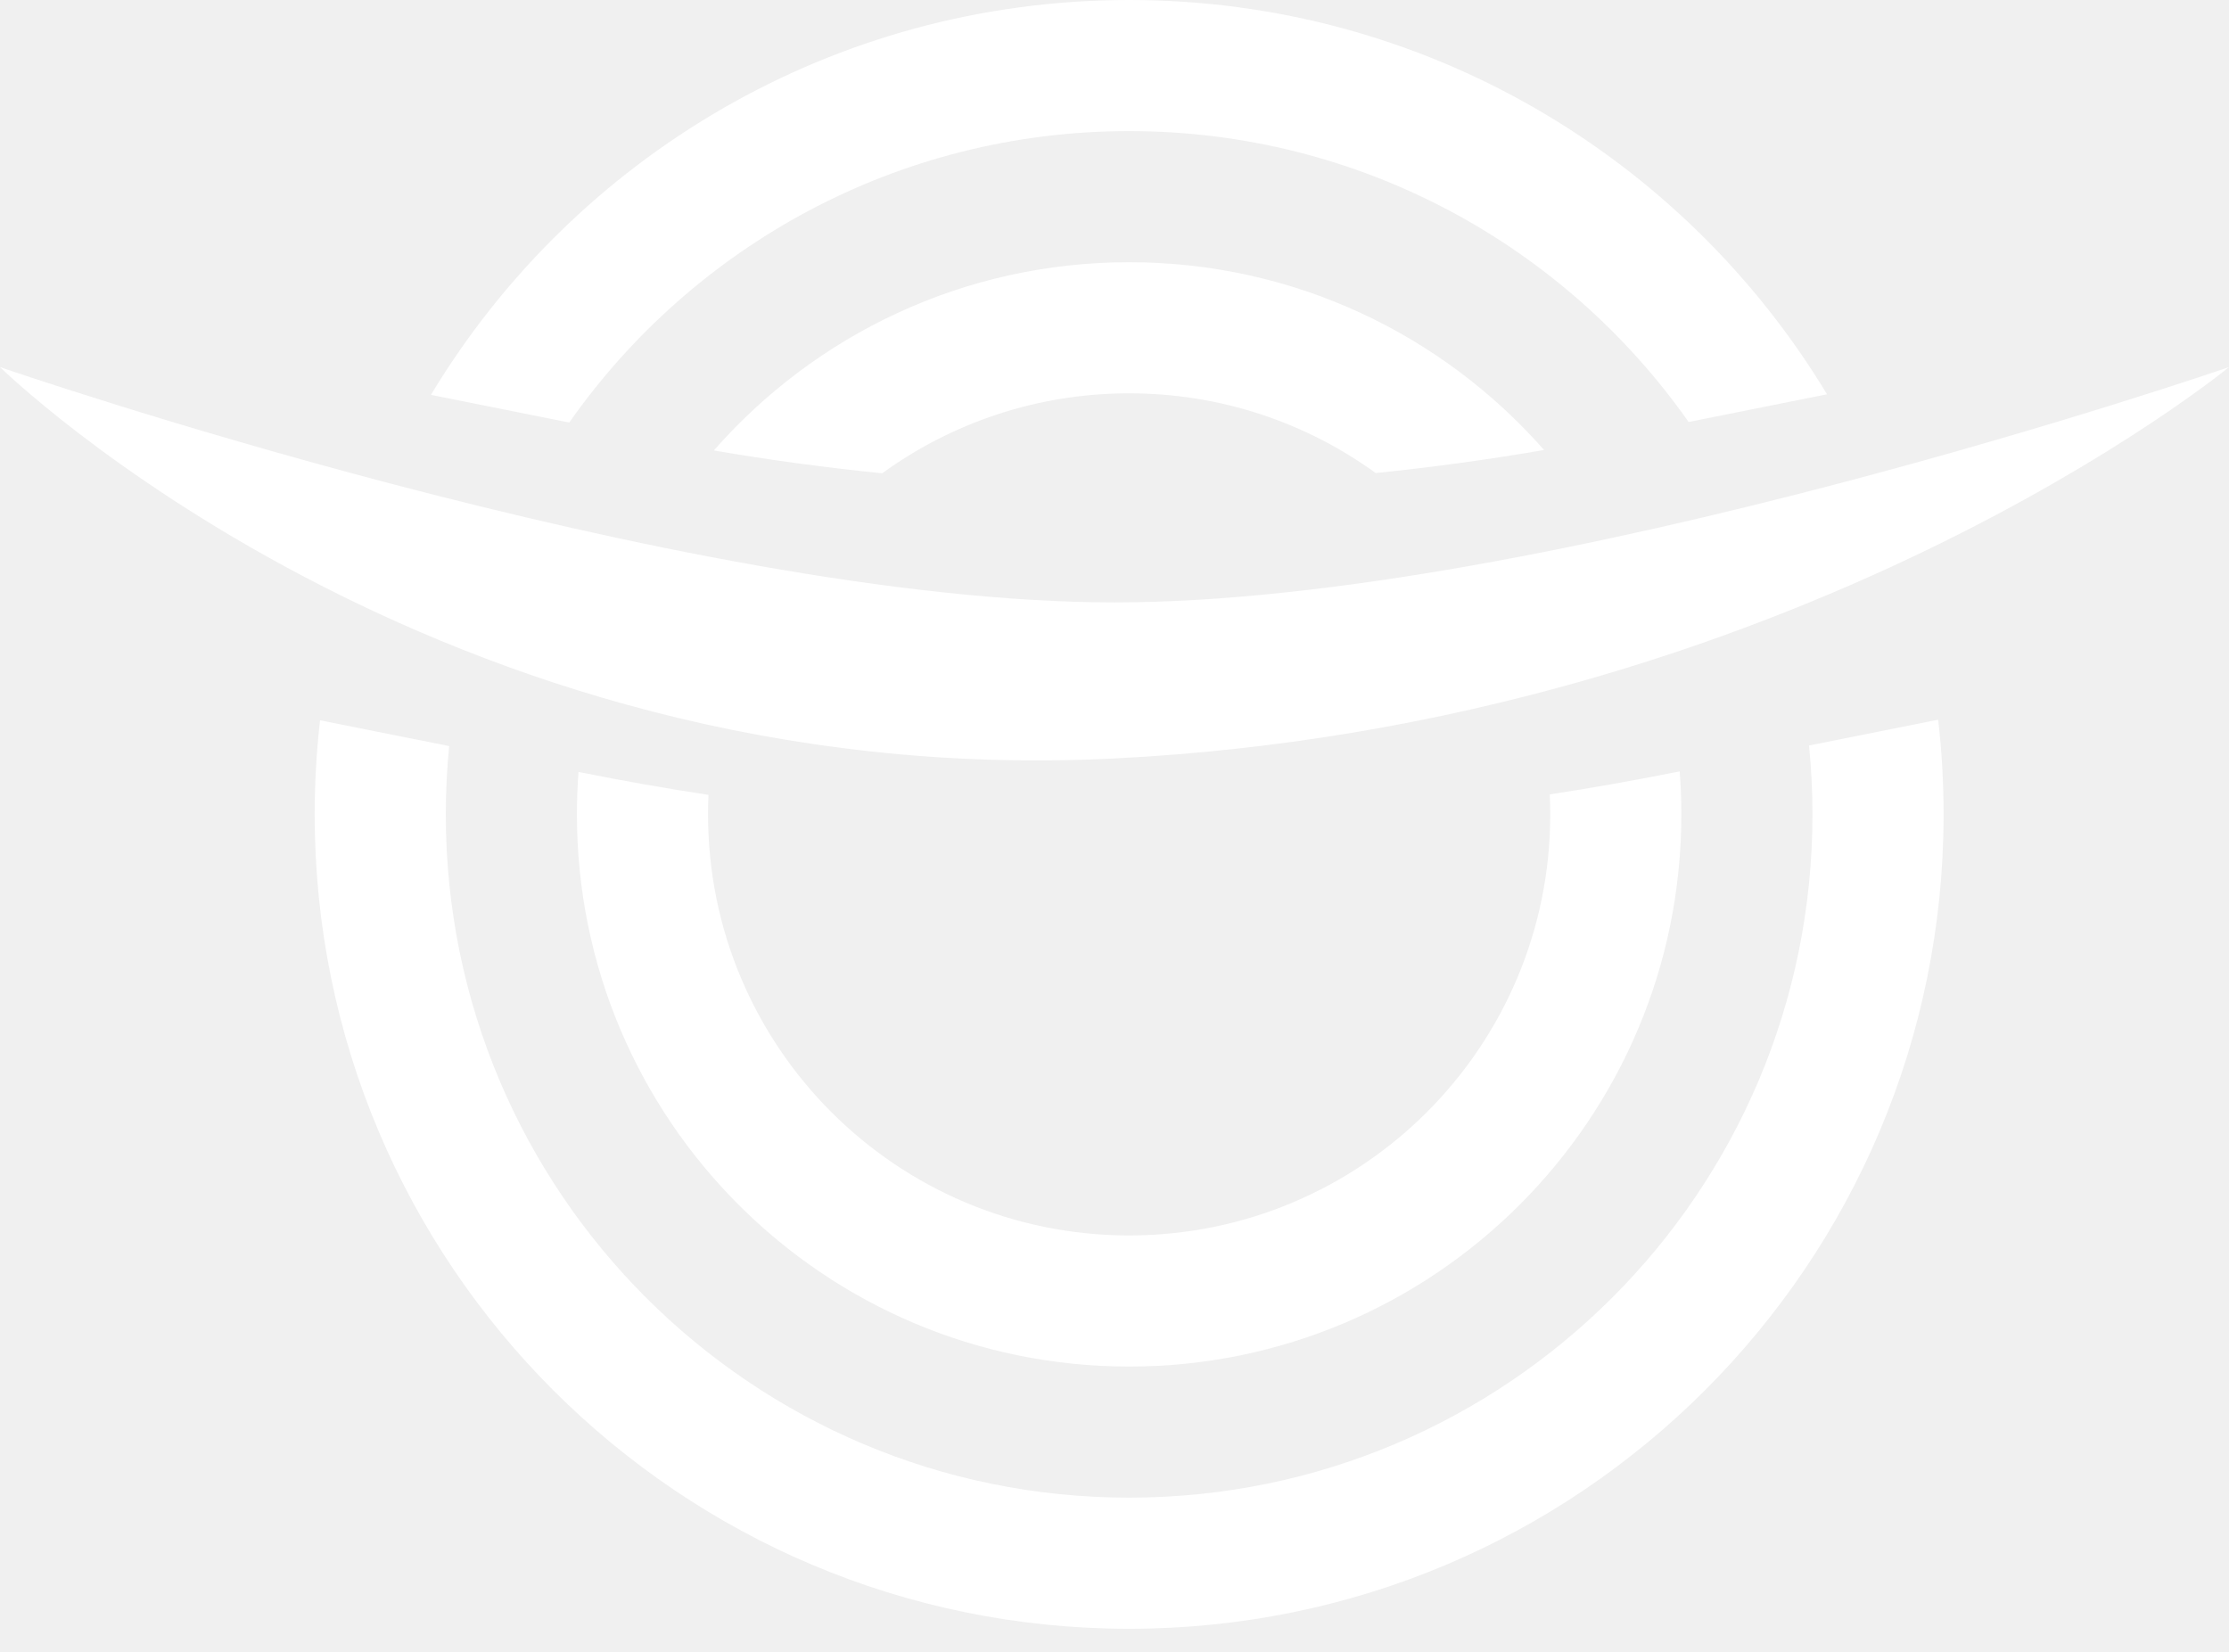
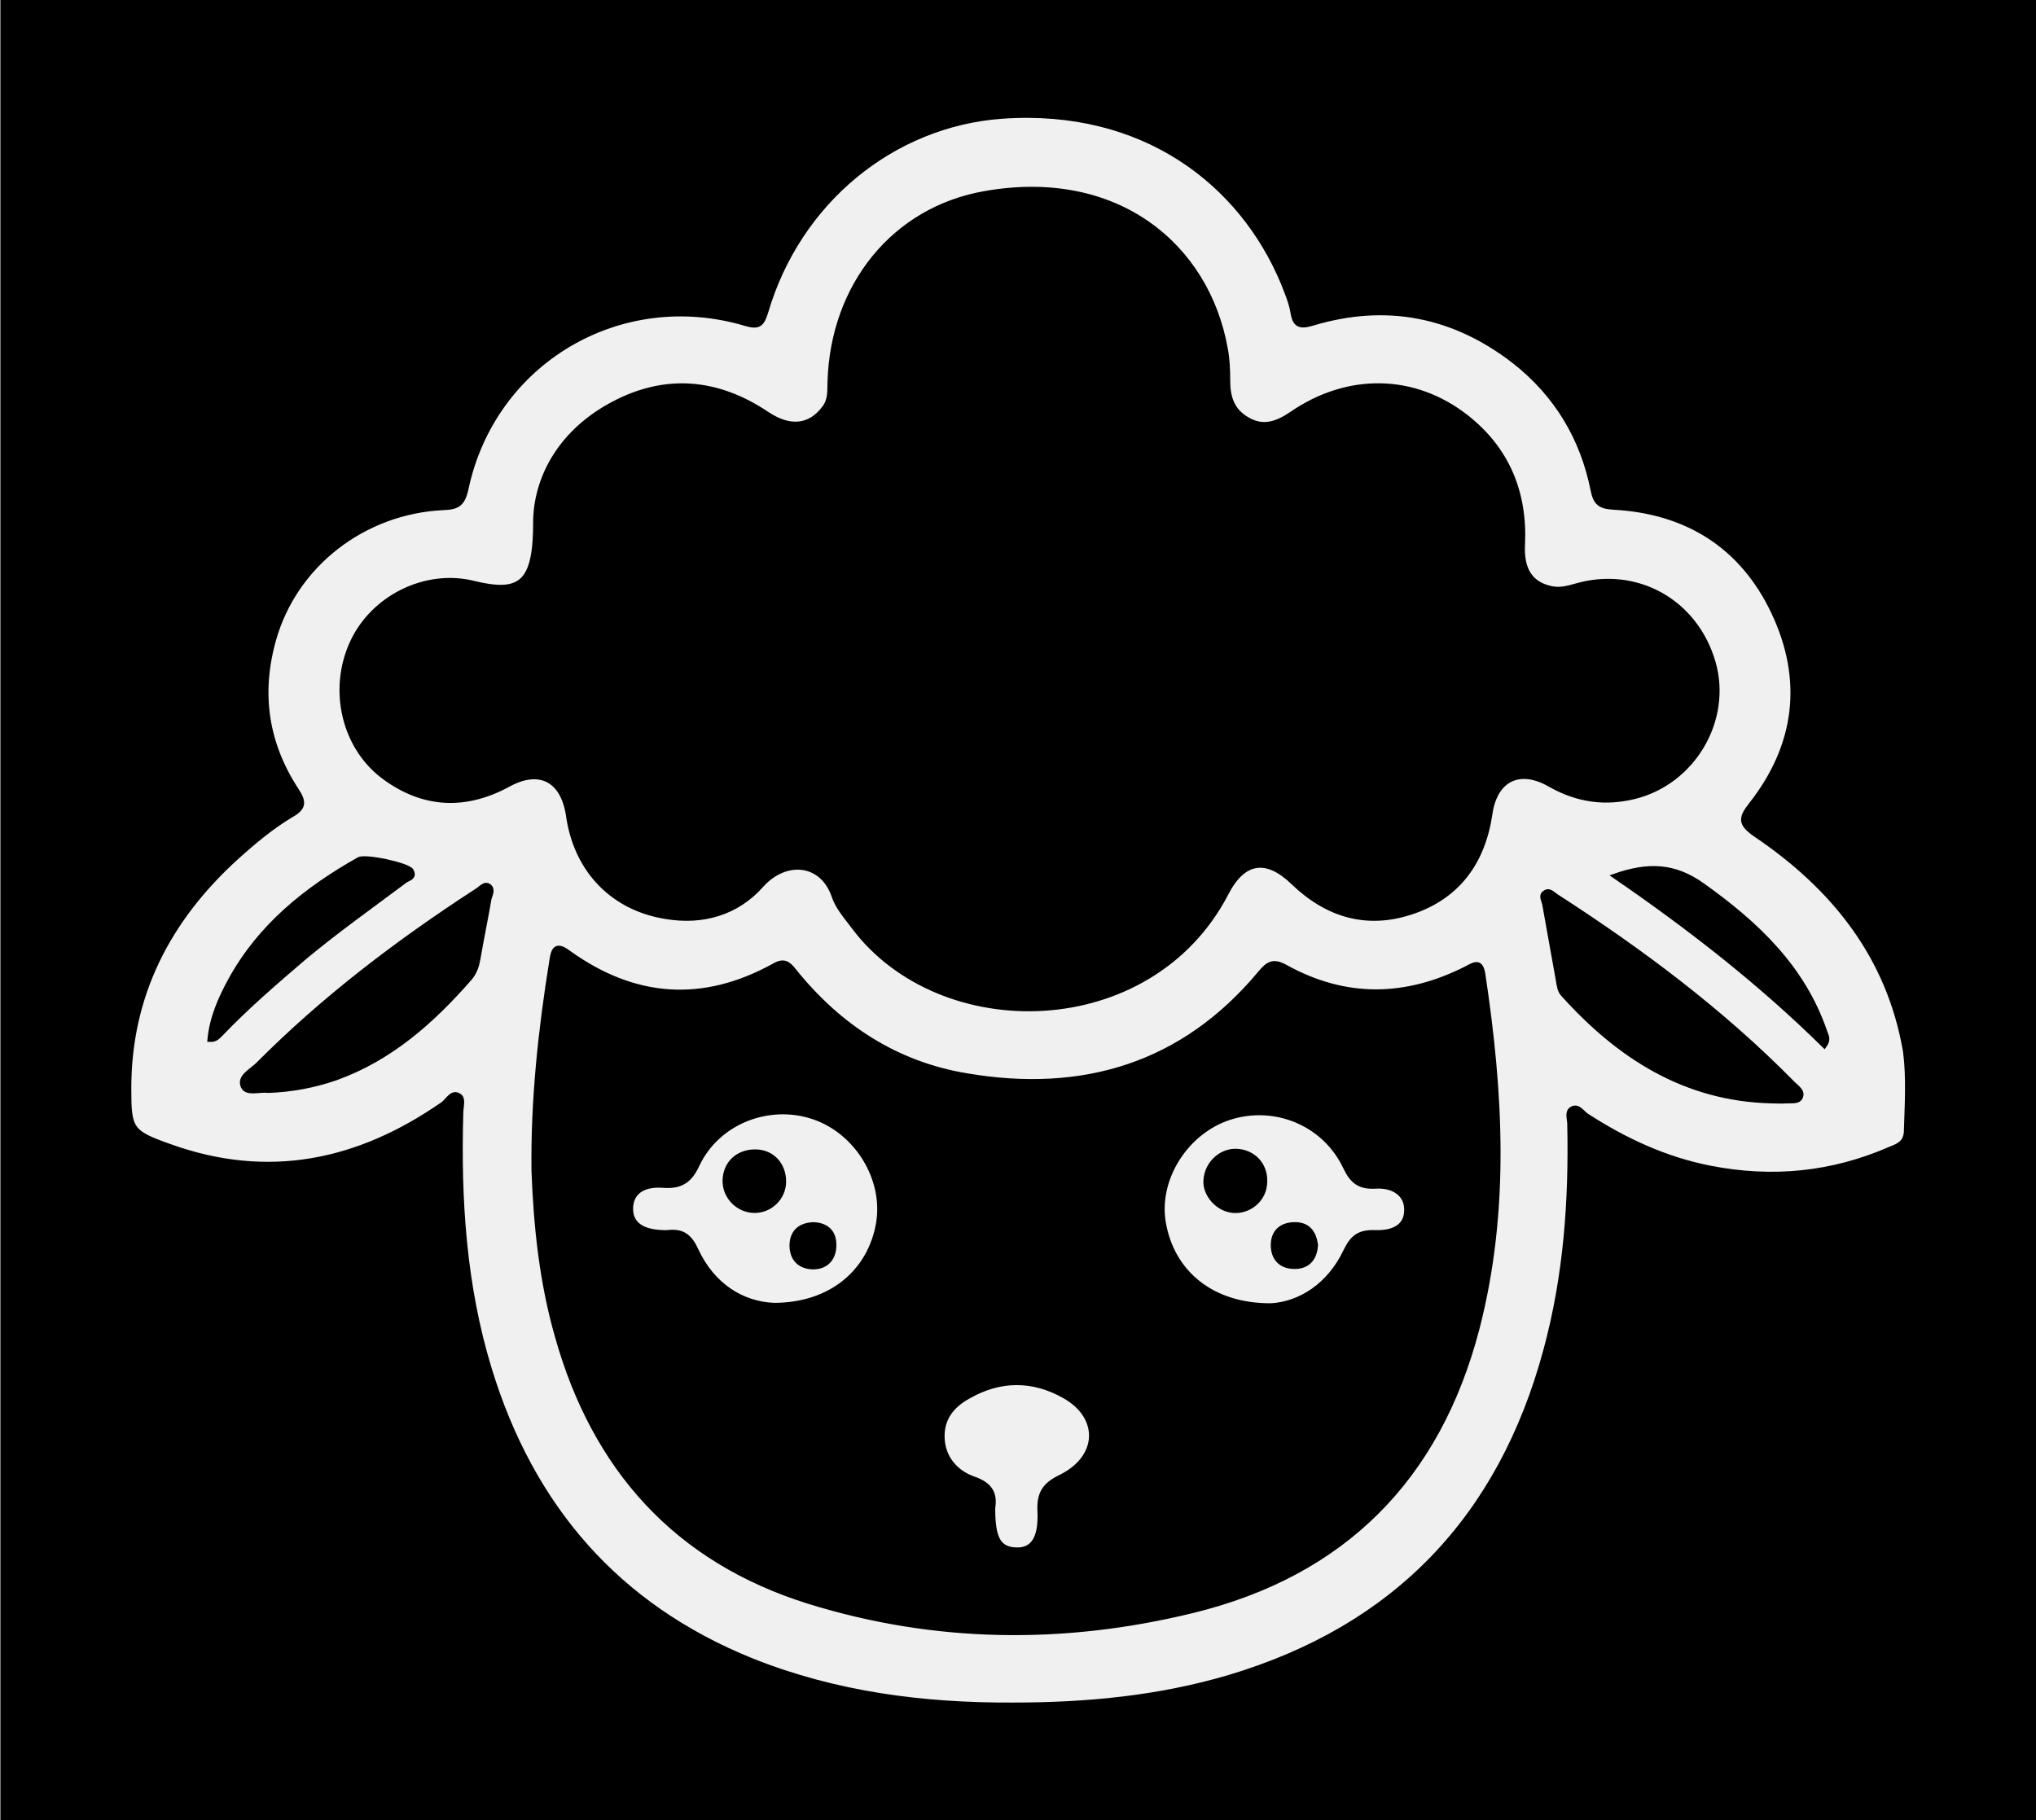
- <svg xmlns="http://www.w3.org/2000/svg" width="85" height="63" viewBox="0 0 85 63" fill="none">
-   <path fill-rule="evenodd" clip-rule="evenodd" d="M27.017 30.314C27.006 30.56 27 30.808 27 31.058C27 39.927 34.189 47.116 43.058 47.116C51.927 47.116 59.116 39.927 59.116 31.058C59.116 30.803 59.11 30.549 59.098 30.296C60.699 30.051 62.295 29.77 63.886 29.451L64.053 29.418C64.095 29.959 64.116 30.506 64.116 31.058C64.116 42.688 54.688 52.116 43.058 52.116C31.428 52.116 22 42.688 22 31.058C22 30.514 22.021 29.975 22.061 29.441L22.114 29.451C23.743 29.777 25.378 30.065 27.017 30.314ZM52.461 18.04C49.818 16.127 46.57 15 43.058 15C39.54 15 36.286 16.131 33.641 18.05C31.494 17.834 29.353 17.544 27.221 17.179C31.081 12.778 36.745 10 43.058 10C49.363 10 55.021 12.771 58.88 17.161C56.749 17.529 54.608 17.821 52.461 18.04ZM68.985 28.432C69.072 29.295 69.116 30.172 69.116 31.058C69.116 45.45 57.45 57.116 43.058 57.116C28.667 57.116 17 45.45 17 31.058C17 30.179 17.044 29.311 17.128 28.454L12.205 27.47C12.07 28.647 12 29.844 12 31.058C12 48.211 25.905 62.116 43.058 62.116C60.211 62.116 74.116 48.211 74.116 31.058C74.116 29.837 74.046 28.632 73.909 27.447L68.985 28.432ZM69.671 15.037L64.393 16.093C59.678 9.384 51.88 5 43.058 5C34.227 5 26.422 9.393 21.709 16.113L16.433 15.058C21.867 6.035 31.758 0 43.058 0C54.35 0 64.234 6.026 69.671 15.037Z" fill="white" />
-   <mask id="path-2-inside-1" fill="white">
-     <path d="M42.5 28.925C16.546 30.231 0 14 0 14C0 14 26 22.974 42.5 22.974C59 22.974 85 14 85 14C85 14 68.454 27.619 42.5 28.925Z" />
-   </mask>
-   <path d="M0 14L5.873 -3.015L-12.605 26.849L0 14ZM42.5 28.925L41.595 10.948L42.5 28.925ZM85 14L96.439 27.898L79.127 -3.015L85 14ZM0 14C-12.605 26.849 -12.6 26.855 -12.595 26.86C-12.593 26.862 -12.587 26.867 -12.584 26.871C-12.576 26.878 -12.569 26.885 -12.56 26.893C-12.544 26.909 -12.527 26.925 -12.509 26.943C-12.473 26.978 -12.432 27.017 -12.387 27.061C-12.297 27.147 -12.189 27.248 -12.064 27.365C-11.814 27.597 -11.495 27.887 -11.107 28.227C-10.333 28.906 -9.282 29.787 -7.966 30.797C-5.346 32.807 -1.615 35.375 3.117 37.872C12.559 42.854 26.401 47.758 43.405 46.903L41.595 10.948C32.645 11.398 25.237 8.839 19.917 6.033C17.268 4.635 15.241 3.227 13.948 2.235C13.307 1.743 12.863 1.366 12.631 1.162C12.515 1.061 12.454 1.004 12.448 0.999C12.446 0.997 12.458 1.008 12.484 1.033C12.497 1.045 12.513 1.061 12.533 1.081C12.544 1.09 12.555 1.101 12.566 1.113C12.572 1.119 12.579 1.125 12.585 1.131C12.588 1.134 12.593 1.139 12.595 1.141C12.6 1.145 12.605 1.15 0 14ZM43.405 46.903C59.328 46.101 72.316 41.53 81.317 37.178C85.834 34.995 89.418 32.833 91.955 31.151C93.227 30.308 94.245 29.579 94.995 29.02C95.37 28.741 95.679 28.503 95.92 28.314C96.041 28.219 96.144 28.137 96.231 28.067C96.274 28.032 96.313 28 96.348 27.972C96.365 27.958 96.382 27.945 96.397 27.932C96.404 27.926 96.412 27.92 96.419 27.914C96.422 27.911 96.428 27.907 96.429 27.906C96.434 27.902 96.439 27.898 85 14C73.561 0.102 73.566 0.099 73.57 0.095C73.572 0.093 73.576 0.089 73.579 0.087C73.586 0.082 73.591 0.077 73.597 0.073C73.608 0.063 73.618 0.055 73.628 0.047C73.647 0.032 73.661 0.02 73.673 0.011C73.695 -0.007 73.703 -0.013 73.696 -0.007C73.682 0.004 73.61 0.06 73.482 0.155C73.226 0.346 72.748 0.692 72.063 1.146C70.687 2.058 68.513 3.383 65.648 4.767C59.889 7.552 51.627 10.443 41.595 10.948L43.405 46.903ZM85 14C79.127 -3.015 79.129 -3.016 79.13 -3.016C79.131 -3.016 79.132 -3.017 79.133 -3.017C79.134 -3.017 79.135 -3.018 79.136 -3.018C79.137 -3.018 79.137 -3.018 79.135 -3.018C79.131 -3.016 79.121 -3.013 79.106 -3.008C79.074 -2.997 79.019 -2.978 78.94 -2.952C78.784 -2.899 78.537 -2.816 78.207 -2.707C77.547 -2.489 76.561 -2.169 75.317 -1.78C72.818 -1 69.327 0.039 65.375 1.075C57.005 3.268 48.283 4.974 42.5 4.974V40.974C53.217 40.974 65.745 38.193 74.5 35.899C79.111 34.691 83.151 33.487 86.043 32.585C87.494 32.132 88.668 31.751 89.494 31.478C89.908 31.341 90.235 31.232 90.468 31.153C90.584 31.114 90.677 31.082 90.744 31.059C90.778 31.047 90.806 31.038 90.828 31.031C90.838 31.027 90.847 31.024 90.855 31.021C90.859 31.02 90.862 31.019 90.865 31.018C90.867 31.017 90.868 31.017 90.869 31.016C90.871 31.016 90.873 31.015 85 14ZM42.5 4.974C36.717 4.974 27.995 3.268 19.625 1.075C15.673 0.039 12.182 -1 9.684 -1.78C8.439 -2.169 7.453 -2.489 6.793 -2.707C6.463 -2.816 6.216 -2.899 6.06 -2.952C5.981 -2.978 5.926 -2.997 5.895 -3.008C5.879 -3.013 5.869 -3.016 5.865 -3.018C5.863 -3.018 5.863 -3.018 5.864 -3.018C5.865 -3.018 5.866 -3.017 5.867 -3.017C5.868 -3.017 5.869 -3.016 5.87 -3.016C5.871 -3.016 5.873 -3.015 0 14C-5.873 31.015 -5.871 31.016 -5.869 31.016C-5.868 31.017 -5.866 31.017 -5.865 31.018C-5.862 31.019 -5.859 31.02 -5.855 31.021C-5.847 31.024 -5.838 31.027 -5.827 31.031C-5.806 31.038 -5.778 31.047 -5.744 31.059C-5.676 31.082 -5.584 31.114 -5.468 31.153C-5.235 31.232 -4.908 31.341 -4.494 31.478C-3.668 31.751 -2.494 32.132 -1.043 32.585C1.849 33.487 5.889 34.691 10.5 35.899C19.255 38.193 31.783 40.974 42.5 40.974V4.974Z" fill="white" mask="url(#path-2-inside-1)" />
+ <svg xmlns="http://www.w3.org/2000/svg" version="1.1" id="Capa_1" x="0px" y="0px" viewBox="0 0 486.9 435.2" style="enable-background:new 0 0 486.9 435.2;" xml:space="preserve">
+   <style type="text/css">
+ 	.st0{stroke:#000000;stroke-miterlimit:10;}
+ </style>
+   <g>
+     <path class="st0" d="M194.6,292.8c-3.2,0.1-5.2,1.7-5.3,5c0,3.2,1.8,5.2,5.1,5.3c3,0,4.9-1.8,5.1-4.8   C199.7,295,198.1,293,194.6,292.8z" />
+     <path class="st0" d="M296.3,275.3c-4-0.5-7.7,2.7-8,6.9c-0.3,3.5,2.9,7.1,6.6,7.4c3.8,0.3,7.2-2.5,7.6-6.2   C303,279.2,300.4,275.8,296.3,275.3z" />
+     <path class="st0" d="M180.6,275.4c-4.2,0-7.2,2.8-7.3,6.9c-0.1,3.9,3.1,7.2,7,7.3c3.9,0.1,7.2-3.1,7.2-7   C187.5,278.4,184.6,275.4,180.6,275.4z" />
+     <path class="st0" d="M0.6,0.4v435.2h486.9V0.4H0.6z M455.8,270.6c-0.1,2.7-1.9,3.4-3.7,4.1c-13.9,6.1-28.2,7.5-43.1,4.6   c-10.7-2.1-20.4-6.6-29.5-12.5c-1.1-0.7-2.1-2.6-3.7-1.6c-1.2,0.8-0.5,2.4-0.5,3.7c0.4,18.3-0.9,36.3-5.7,54   c-10.8,40-35.8,66.3-75.7,78.2c-16.9,5-34.2,6.6-51.7,6.6c-21.4,0.1-42.4-2.6-62.4-10.6c-32.2-13-52.6-36.7-62.7-69.7   c-6.1-20-7.4-40.5-6.8-61.3c0-1.4,0.7-3.4-0.5-4.1c-1.7-1.1-2.7,1.1-3.9,2c-20.1,14-41.7,18.6-65.3,10.1c-9.3-3.3-9.7-4-9.7-13.8   c0-22.3,9.4-40.4,25.7-55.2c4.1-3.7,8.4-7.3,13.1-10.1c3-1.7,3.2-3.1,1.3-6c-7.3-11.1-9.1-23.1-5.5-35.9   c5-17.9,21.4-30.7,40.6-31.6c3.3-0.1,4.6-0.9,5.4-4.4c6.4-30.6,36.9-48.6,66.9-39.6c3.1,0.9,3.9,0.1,4.8-2.8   c7.8-26.6,30.4-44.9,56.4-46.8c34-2.4,57.3,16,67.2,39.8c0.9,2.3,1.9,4.6,2.3,7c0.5,3.2,1.8,3.6,4.8,2.7c17.6-5.3,33.7-2.1,48.1,9   c10.1,7.9,16.4,18.3,18.9,30.9c0.6,3,1.7,3.9,4.8,4.1c17.6,0.9,30.9,9.2,38.4,25.1c7.6,16.1,5.7,31.8-5.4,45.9   c-2.5,3.2-2.7,4.6,1,7.2c18.7,12.6,32,29.1,35.9,51.9C456.4,257.7,456,264.1,455.8,270.6z" />
+     <path class="st0" d="M309.7,292.8c-3.2,0-5.3,1.7-5.3,5c0,3.2,1.9,5.2,5.2,5.2c3.3,0,4.9-2.1,5.1-5.2   C314.3,294.7,312.8,292.8,309.7,292.8z" />
+     <path class="st0" d="M96.9,210.7c0.7-0.5,2.5-0.8,1.5-2.5c-0.8-1.4-11.1-3.6-12.6-2.7c-12.6,7.1-23.6,15.9-30.7,28.8   c-2.4,4.4-4.5,9-5,14.4c1.6,0.1,2.1-0.8,2.7-1.3c6.3-6.6,13.3-12.6,20.2-18.5C80.7,222.5,88.9,216.7,96.9,210.7z" />
+     <path class="st0" d="M114,213c-18.8,12.2-36.6,25.7-52.4,41.6c-1.5,1.5-4.6,2.9-3.5,5.3c0.9,1.9,4,0.7,6,1c5.6-0.2,11-1.2,16.2-3   c13.1-4.7,23.1-13.6,32.1-23.9c1.2-1.4,1.7-3,2-4.7c0.8-4.7,1.8-9.4,2.6-14.1c0.2-1.1,1.1-2.4,0-3.3C115.9,211.1,115,212.4,114,213   z" />
+     <path class="st0" d="M428.8,259.1c-17-17.3-36.3-31.7-56.6-44.8c-0.8-0.5-1.6-1.6-2.7-0.9c-1.2,0.7-0.4,1.9-0.2,2.8   c1.1,6.1,2.2,12.3,3.3,18.4c0.2,1.1,0.3,2.3,1.1,3.2c13.4,14.9,29.2,25.1,50,25.6c1.2,0,2.3,0.1,3.5,0c1.3-0.1,3,0.3,3.5-1.1   C431.2,260.9,429.7,260,428.8,259.1z" />
+     <path class="st0" d="M390.9,190.6c14.1-3.5,22.8-18.4,18.9-32.1c-4.2-14.7-18.5-22.7-33.1-18.4c-1.8,0.5-3.6,1-5.6,0.6   c-4.9-1-7.2-4.3-6.9-10.4c0.6-12.5-3.7-22.9-13.5-30.6c-12.5-9.8-28.4-10-41.8-0.8c-3.4,2.3-6.7,3.6-10.5,1.4   c-3.6-2-4.7-5.2-4.7-9.2c0-2.6-0.1-5.3-0.6-7.8c-4.4-24.5-25.9-42.7-57.6-37.1c-21.8,3.8-36.4,22.1-37.1,45   c-0.1,2.1,0.2,4.3-1.3,6.3c-3.4,4.6-8.2,5.1-13.7,1.4c-11.8-7.9-24.2-9-36.7-2.4c-12.4,6.5-18.4,17.3-18.7,27.8   c0.1,15.2-3.4,17.9-14.8,15.1c-11.4-2.8-24,3.4-29,14.2c-5.3,11.4-2,25.4,7.9,32.5c9.4,6.8,19.4,7.1,29.5,1.6   c7.3-4,12.8-1.3,14.2,7c0.1,0.4,0.1,0.9,0.2,1.3c2.1,12.5,10.7,21.3,23.2,23.3c8.9,1.5,17.1-0.9,23-7.6c5.7-6.3,14.4-5.6,17.2,2.7   c0.9,2.7,3,5,4.7,7.3c20.8,27.8,71,27,89.2-8c4.1-8,9.6-8.7,15.9-2.6c8.1,7.8,17.6,10.7,28.4,7.1c11.1-3.7,17.1-12,18.8-23.5   c1.2-8.4,7.1-11.2,14.4-6.9C377.4,191.5,384,192.3,390.9,190.6z" />
+     <path class="st0" d="M407.2,211.7c-6.7-4.8-13-5.1-21.2-2.2c18.2,12.5,35,25.6,50.3,40.7c1.2-1.6,0.5-2.5,0.2-3.4   C431.2,231.3,420.1,220.9,407.2,211.7z" />
+     <path class="st0" d="M350.8,231.5c-14.5,7.4-29,7.7-43.4-0.3c-2.9-1.6-4.2-0.8-6.1,1.5c-18.4,22.1-42.4,29.2-70.1,24.5   c-16.9-2.8-30.5-11.7-41.2-25c-1.4-1.8-2.5-2.7-4.9-1.3c-17,9.4-33.4,8.2-49.1-3.1c-2.8-2.1-3.7-1.1-4.1,1.8   c-2.7,16.7-4.5,33.4-4.3,50.4c0.5,13.4,1.9,26.7,5.6,39.6c8.9,31.7,28.5,53.6,60.2,63.5c30.3,9.4,61.1,9.7,91.8,2.2   c36-8.8,58.7-31.5,68.1-67.5c7.3-28.2,5.7-56.5,1.4-84.9C354.2,229.9,352.9,230.3,350.8,231.5z M210,292.6   c-2,11.5-11.3,19.5-24.9,19.5c-7.4-0.3-14.6-4.5-18.6-13.2c-1.6-3.5-3.5-4.6-6.9-4.2c-0.3,0-0.6,0-0.9,0c-5.1-0.1-7.8-2-7.8-5.6   c0-3.7,2.7-5.9,7.7-5.5c4.2,0.3,6.4-1.1,8.2-5c4.8-10.2,17-15,27.7-11.4C204.9,270.7,211.8,282,210,292.6z M253.6,353.2   c-3.9,1.9-5.2,4-5,8.2c0.3,6.6-1.7,9.4-5.7,9.2c-4-0.2-5.4-2.6-5.4-9.9c0.5-3.2-0.3-5.6-4.7-7.1c-4-1.4-7.3-4.8-7.4-9.9   c-0.1-4.7,2.6-7.7,6.3-9.7c7.5-4.3,15.4-4.3,22.9,0C263.4,339,263,348.6,253.6,353.2z M328.7,294.7c-3.6-0.1-5.3,1.1-6.9,4.4   c-4,8.5-11.1,12.7-17.8,13.1c-14.3,0.1-23.7-8-25.7-19.8c-1.8-10.4,5.4-21.8,15.9-25.1c10.8-3.4,22.6,1.5,27.5,11.9   c1.6,3.4,3.4,4.8,7.2,4.6c4.6-0.3,7.4,2.1,7.4,5.4C336.4,292.8,333.9,294.9,328.7,294.7z" />
+   </g>
</svg>
